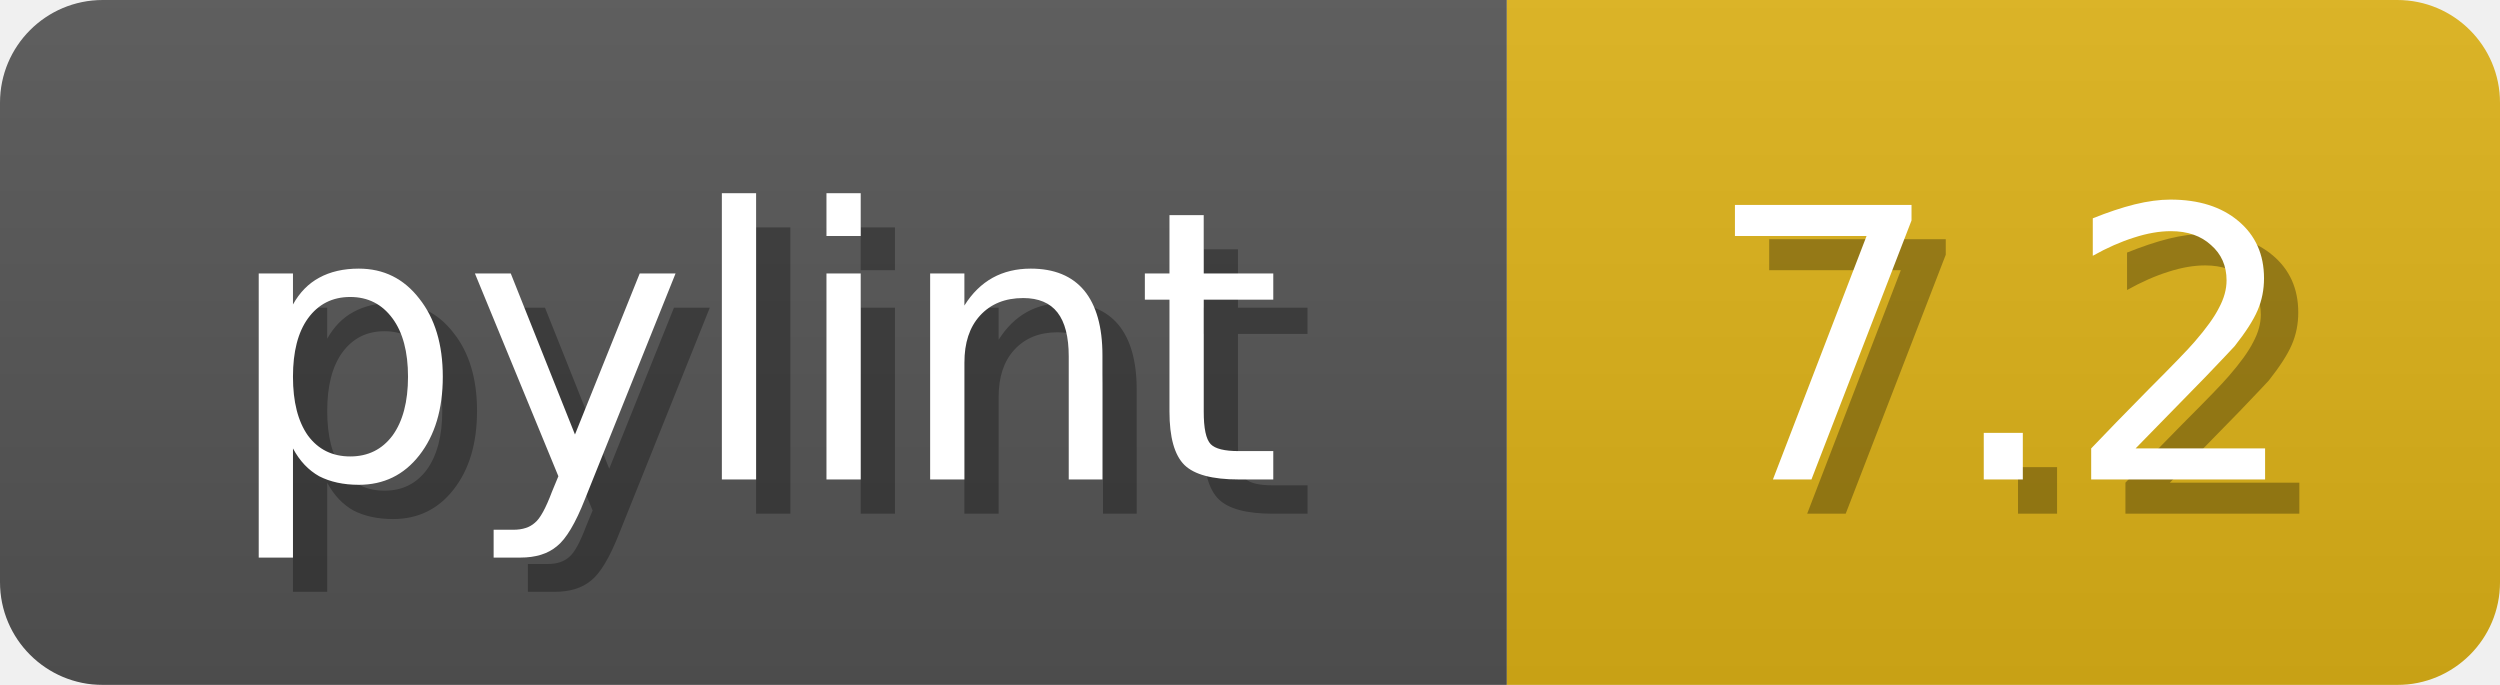
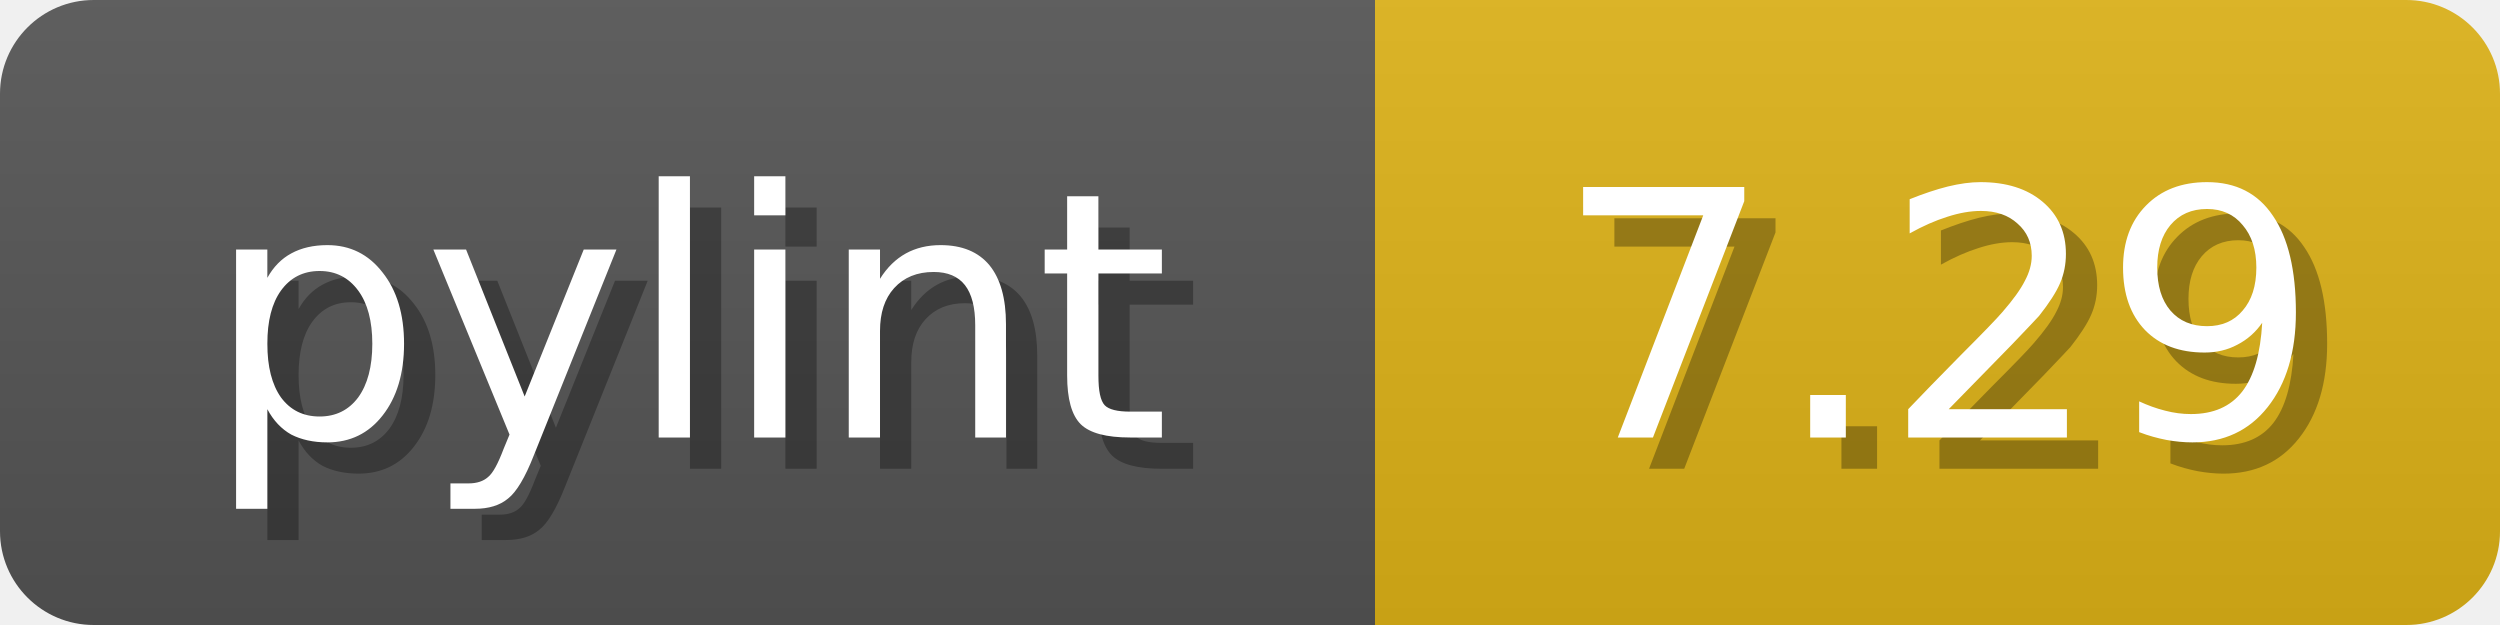
- <svg xmlns="http://www.w3.org/2000/svg" width="73" height="20">
+ <svg xmlns="http://www.w3.org/2000/svg" width="80" height="20">
  <linearGradient id="b" x2="0" y2="100%">
    <stop offset="0" stop-color="#bbb" stop-opacity=".1" />
    <stop offset="1" stop-opacity=".1" />
  </linearGradient>
  <mask id="anybadge_1">
-     <rect width="73" height="20" rx="3" fill="#fff" />
+     <rect width="80" height="20" rx="3" fill="#fff" />
  </mask>
  <g mask="url(#anybadge_1)">
    <path fill="#555" d="M0 0h44v20H0z" />
-     <path fill="#DFB317" d="M44 0h29v20H44z" />
-     <path fill="url(#b)" d="M0 0h73v20H0z" />
+     <path fill="#DFB317" d="M44 0h36v20H44z" />
+     <path fill="url(#b)" d="M0 0h80v20H0z" />
  </g>
  <g fill="#fff" text-anchor="middle" font-family="DejaVu Sans,Verdana,Geneva,sans-serif" font-size="11">
    <text x="23.0" y="15" fill="#010101" fill-opacity=".3">pylint</text>
    <text x="22.0" y="14">pylint</text>
  </g>
  <g fill="#fff" text-anchor="middle" font-family="DejaVu Sans,Verdana,Geneva,sans-serif" font-size="11">
-     <text x="59.5" y="15" fill="#010101" fill-opacity=".3">7.2</text>
-     <text x="58.5" y="14">7.2</text>
+     <text x="63.0" y="15" fill="#010101" fill-opacity=".3">7.29</text>
+     <text x="62.0" y="14">7.29</text>
  </g>
</svg>
